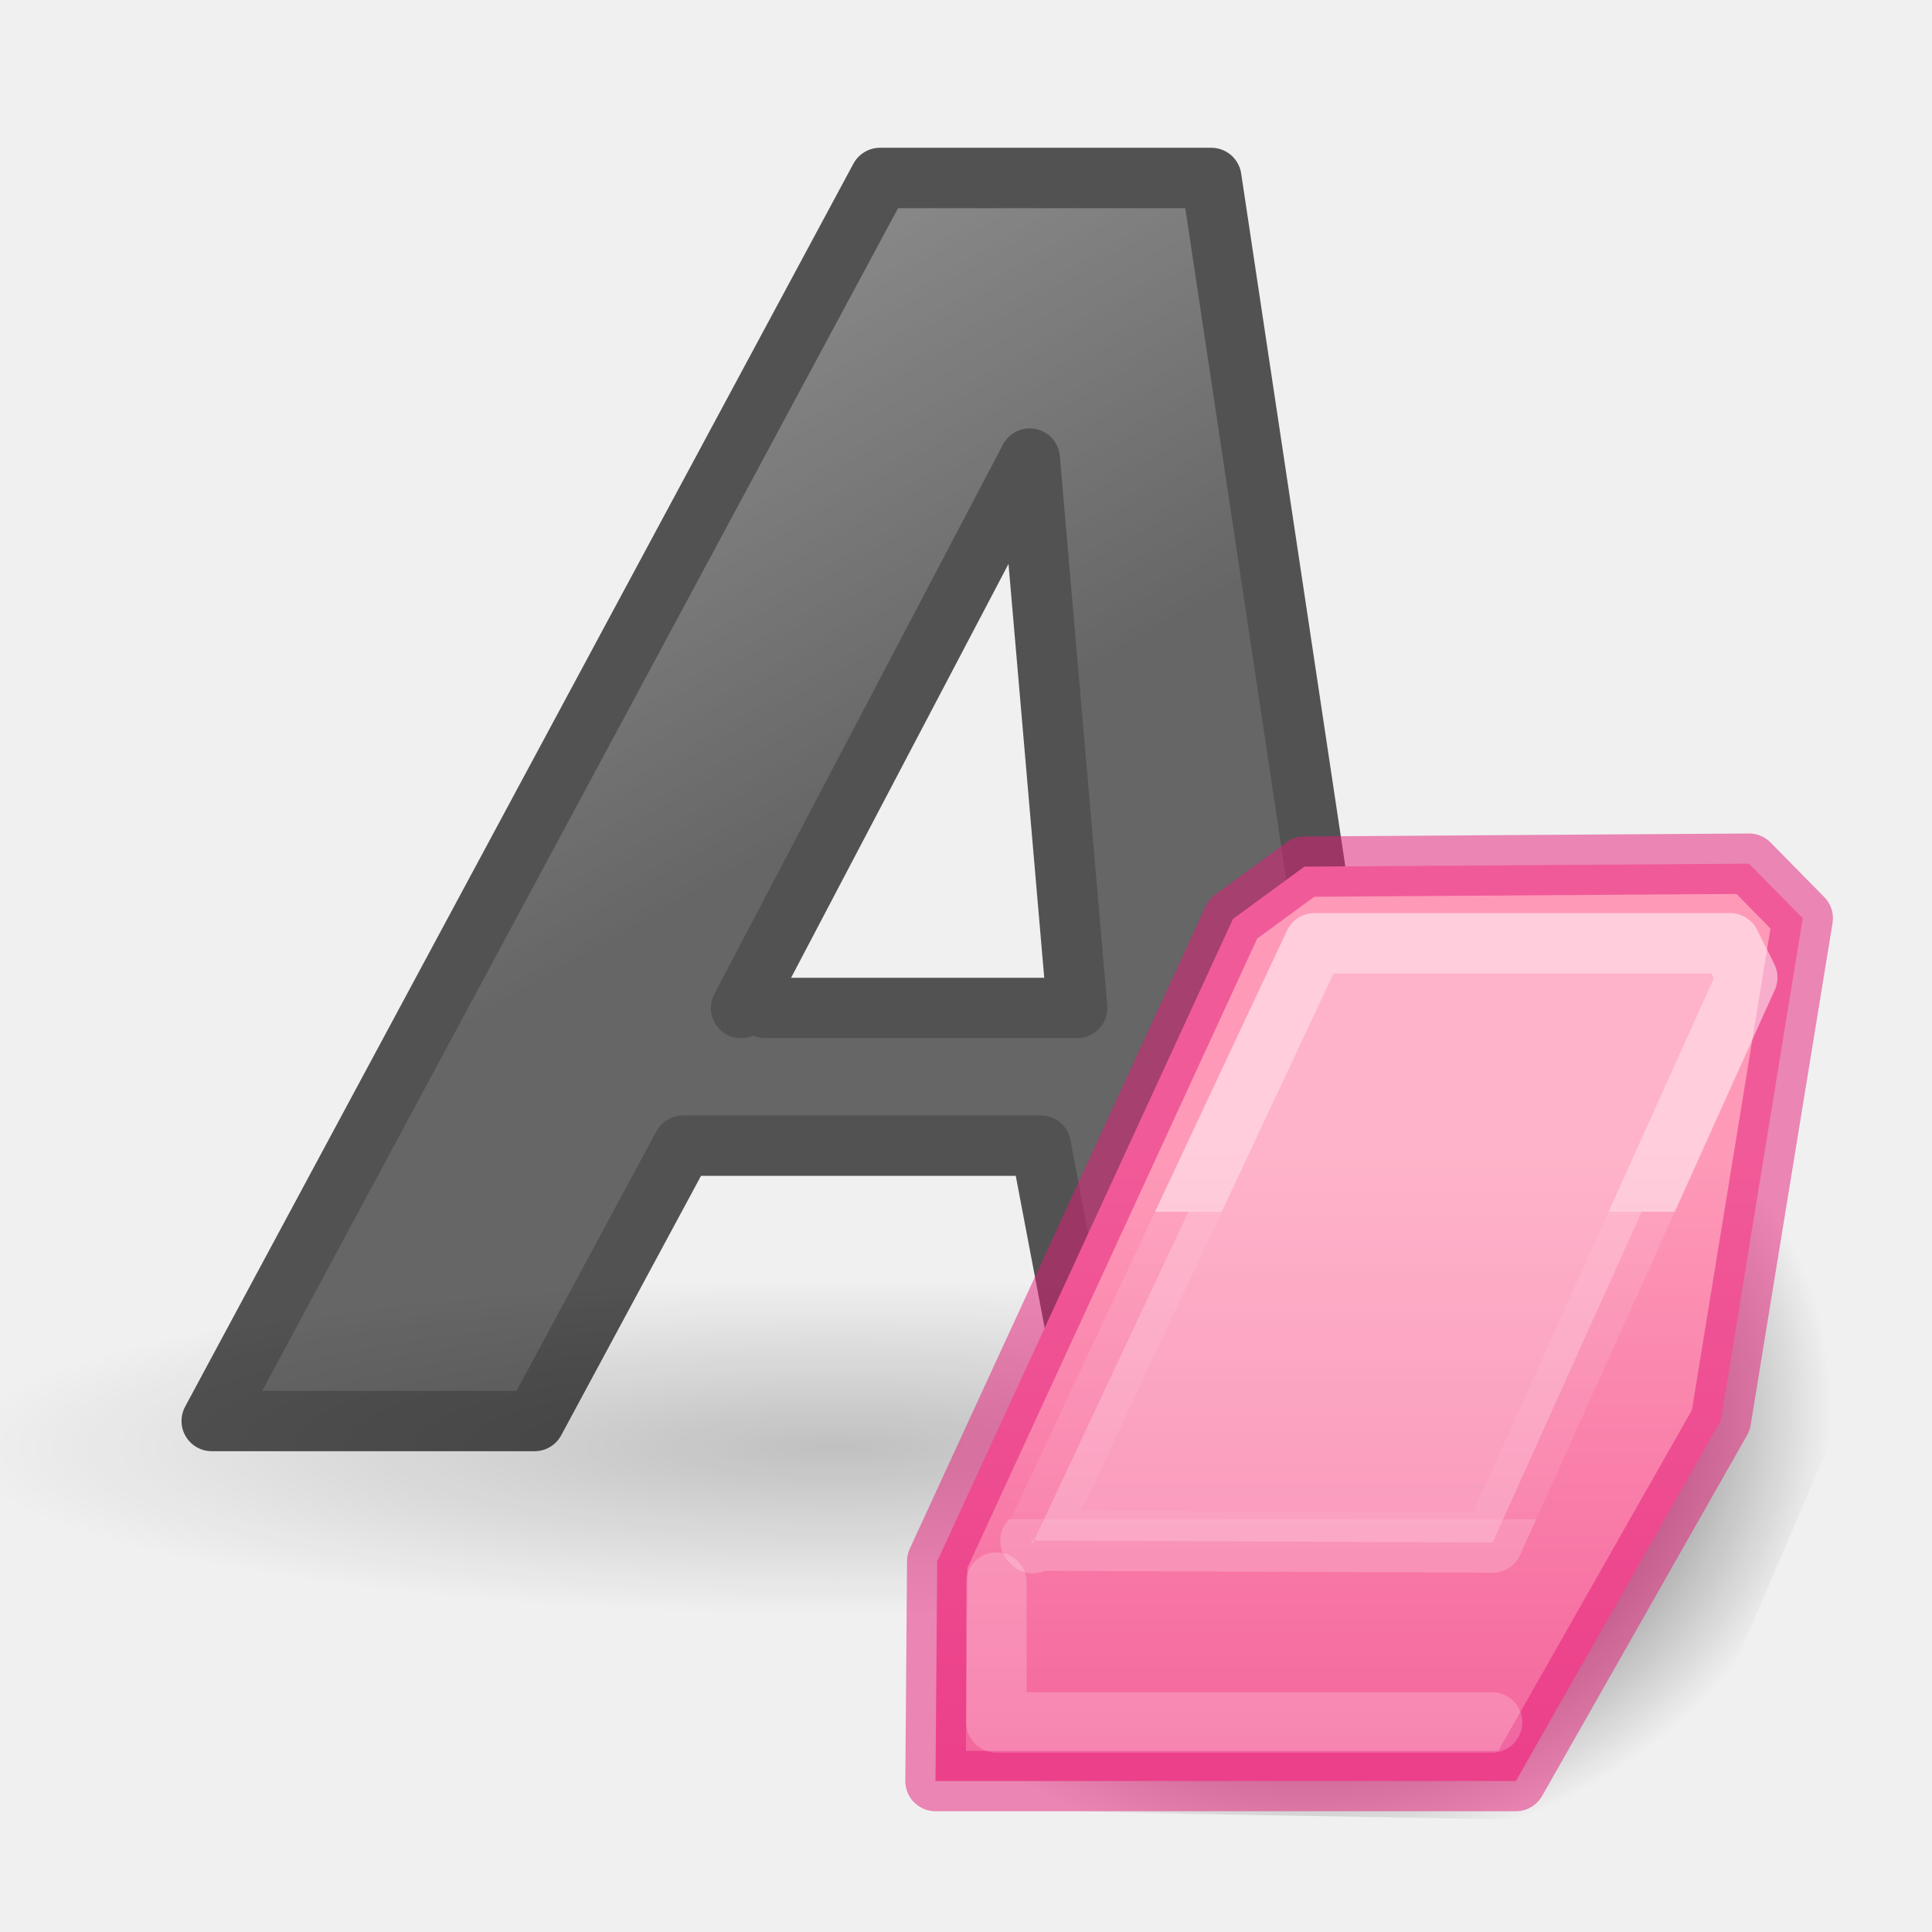
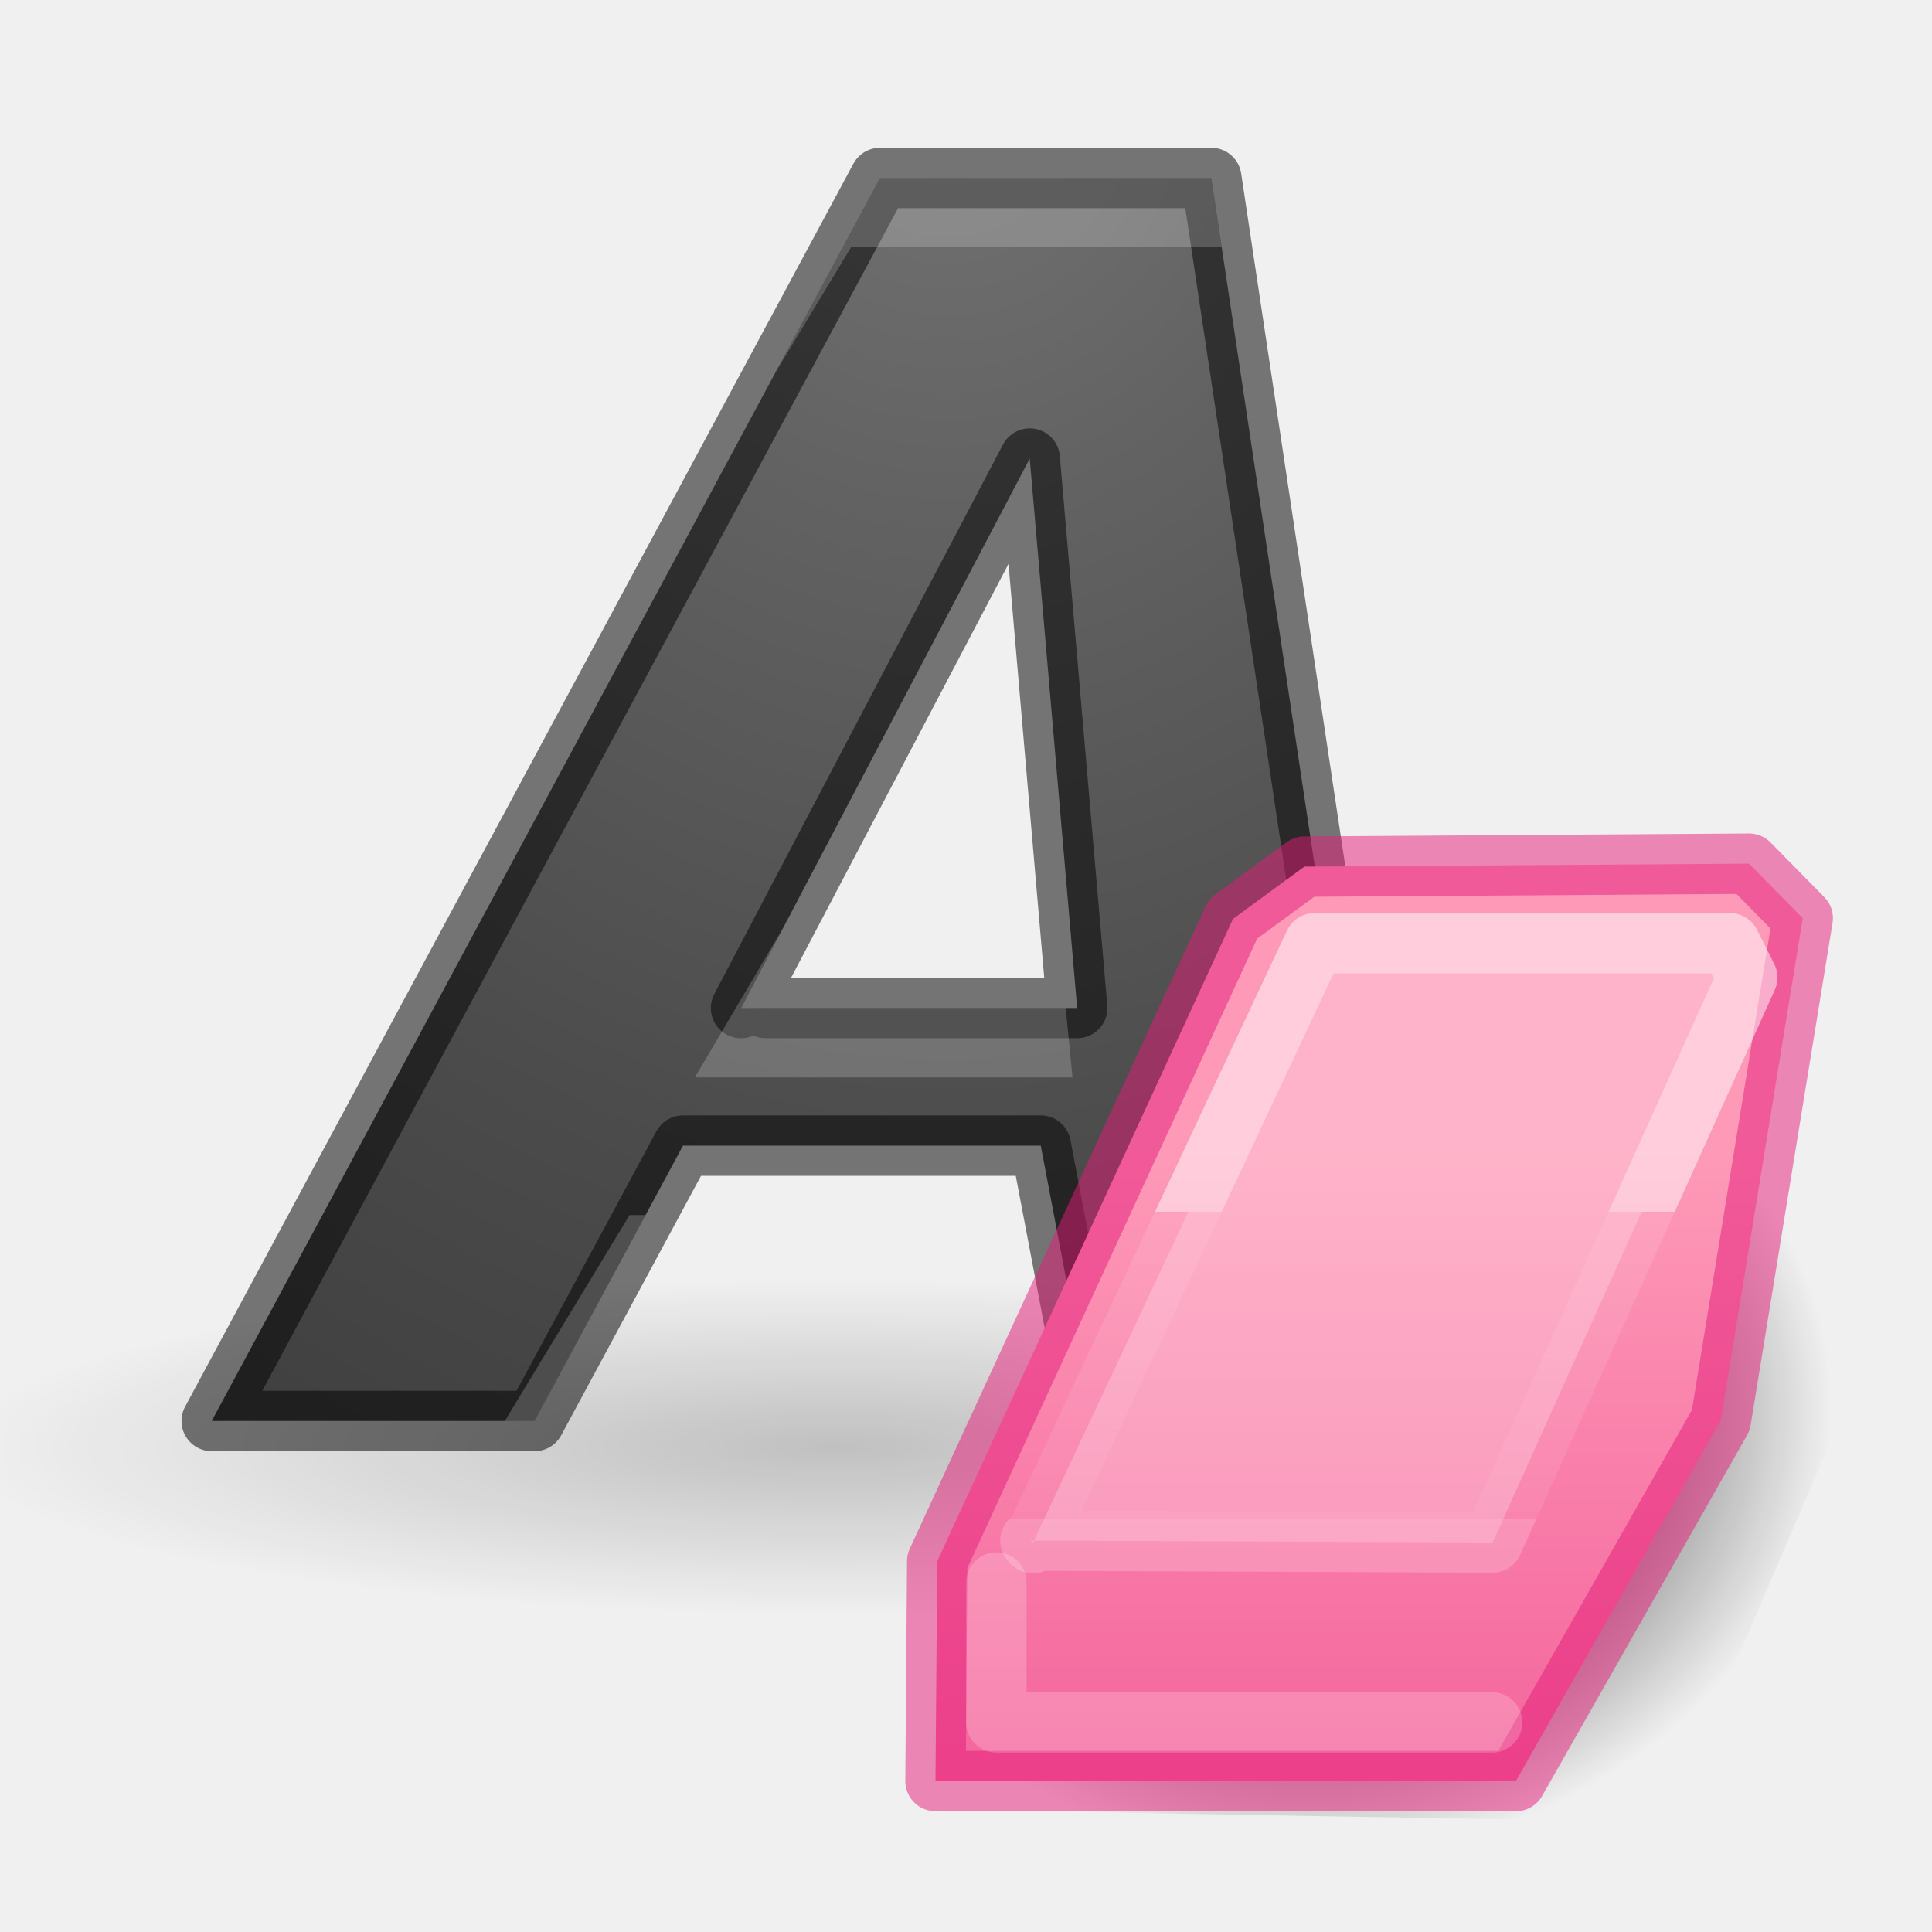
<svg xmlns="http://www.w3.org/2000/svg" xmlns:xlink="http://www.w3.org/1999/xlink" height="32" width="32" version="1.1" id="svg53">
  <defs id="defs57">
    <radialGradient xlink:href="#linearGradient12733" id="radialGradient12748" gradientUnits="userSpaceOnUse" gradientTransform="matrix(0.8794595,-0.1101326,0.06311856,0.750177,-1091.846,-829.5882)" cx="1162.077" cy="1294.518" fx="1162.077" fy="1294.518" r="11.902" />
    <linearGradient id="linearGradient12733">
      <stop style="stop-color:#000000;stop-opacity:1;" offset="0" id="stop12735" />
      <stop style="stop-color:#000000;stop-opacity:0;" offset="1" id="stop12737" />
    </linearGradient>
    <linearGradient xlink:href="#linearGradient1125" id="linearGradient1127" x1="14.019" y1="6.002" x2="14.019" y2="18.964" gradientUnits="userSpaceOnUse" gradientTransform="translate(-0.5042604,1.351099)" />
    <linearGradient id="linearGradient1125">
      <stop style="stop-color:#fe9ab8;stop-opacity:1" offset="0" id="stop1121" />
      <stop style="stop-color:#f4679d;stop-opacity:1" offset="1" id="stop1123" />
    </linearGradient>
    <linearGradient xlink:href="#linearGradient964" id="linearGradient1105" x1="13" y1="7" x2="13" y2="14" gradientUnits="userSpaceOnUse" gradientTransform="matrix(0.9389353,0,0,0.9389353,0.6040844,2.10702)" />
    <linearGradient id="linearGradient964">
      <stop id="stop956" style="stop-color:#ffffff;stop-opacity:1" offset="0" />
      <stop id="stop958" style="stop-color:#ffffff;stop-opacity:0.235" offset="0" />
      <stop id="stop960" style="stop-color:#ffffff;stop-opacity:0.157" offset="1" />
      <stop id="stop962" style="stop-color:#ffffff;stop-opacity:0.392" offset="1" />
    </linearGradient>
+     <linearGradient id="linearGradient2867-449-88-871-390-598-476-591-434-148-57-177-641-289-620-227-114-444-680-744-4-1-5">
+       <stop id="stop5430-5-0-9" style="stop-color:#737373;stop-opacity:1" offset="0" />
+       <stop id="stop5432-2-0-0" style="stop-color:#636363;stop-opacity:1" offset="0.262" />
+       <stop id="stop5434-9-6-8" style="stop-color:#4b4b4b;stop-opacity:1" offset="0.705" />
+       <stop id="stop5436-2-7-0" style="stop-color:#3f3f3f;stop-opacity:1" offset="1" />
+     </linearGradient>
+     <radialGradient xlink:href="#linearGradient2867-449-88-871-390-598-476-591-434-148-57-177-641-289-620-227-114-444-680-744-4-1-5" id="radialGradient1945" cx="13.93" cy="-0.318" fx="13.93" fy="-0.318" r="9.036" gradientTransform="matrix(-2.294226,-0.02266858,0.02529158,-2.559695,45.89616,-1.283362)" gradientUnits="userSpaceOnUse" />
  </defs>
  <linearGradient id="a">
    <stop offset="0" id="stop2" />
    <stop offset="1" stop-opacity="0" id="stop4" />
  </linearGradient>
  <linearGradient id="b">
    <stop offset="0" stop-color="#fff" id="stop7" />
    <stop offset="1" stop-color="#fff" stop-opacity="0" id="stop9" />
  </linearGradient>
  <radialGradient id="c" cx="22.571" cy="30.857" gradientTransform="matrix(0.8169656,0,0,0.1566989,-6.143301,14.38501)" gradientUnits="userSpaceOnUse" r="15.571" xlink:href="#a" />
  <linearGradient id="d" gradientTransform="matrix(0.498259,0,0,0.4886,0.4361113,-1.94303)" gradientUnits="userSpaceOnUse" x1="23.306" x2="14.389" y1="24.844" y2="9.59">
    <stop offset="0" stop-color="#1f1f1f" id="stop13" />
    <stop offset="1" stop-color="#5c5c5c" id="stop15" />
  </linearGradient>
  <linearGradient id="e" gradientTransform="matrix(0.5789473,0,0,0.5555556,34.07464,10.49673)" gradientUnits="userSpaceOnUse" x1="11.192" x2="11.192" y1="-0.741" y2="30.298">
    <stop offset="0" stop-color="#f8b17e" id="stop18" />
    <stop offset=".312" stop-color="#e35d4f" id="stop20" />
    <stop offset=".571" stop-color="#c6262e" id="stop22" />
    <stop offset="1" stop-color="#690b54" id="stop24" />
  </linearGradient>
  <linearGradient id="f" gradientUnits="userSpaceOnUse" x1="41.225" x2="41.225" y1="23.238" y2="7.39">
    <stop offset="0" stop-color="#791235" id="stop27" />
    <stop offset="1" stop-color="#dd3b27" id="stop29" />
  </linearGradient>
  <linearGradient id="g" gradientTransform="matrix(0.3077295,-0.2949794,0.3077295,0.2949794,25.94484,17.14402)" gradientUnits="userSpaceOnUse" x1="36.011" x2="16.331" xlink:href="#b" y1="13.023" y2="32.702" />
  <linearGradient id="h" gradientTransform="matrix(0.3077295,-0.2949794,0.3077295,0.2949794,25.63463,17.29286)" gradientUnits="userSpaceOnUse" x1="28.449" x2="16.331" xlink:href="#b" y1="20.584" y2="32.702" />
  <radialGradient id="i" cx="11.031" cy="17.125" gradientTransform="matrix(0.6362388,0,0,0.1431537,8.98149,18.44901)" gradientUnits="userSpaceOnUse" r="9.844" xlink:href="#a" />
  <g transform="matrix(1.142202,0,0,1.142202,-0.2077523,2.012388)" id="g39">
    <ellipse cx="12.297" cy="19.22" rx="12.721" ry="2.44" id="ellipse35" style="opacity:0.2;fill:url(#c)" />
-     <path d="M 15.274,14.851 H 10.086 L 7.934,18.844 H 3.252 L 12.943,0.819 h 4.804 L 20.449,18.795 h -4.425 z m -3.992,-1.996 h 4.52 L 15.114,4.888 10.928,12.856" id="path37" style="opacity:0.66;fill:url(#d);stroke:#000000;stroke-width:0.876;stroke-linecap:round;stroke-linejoin:round;stroke-miterlimit:4;stroke-dasharray:none" />
+     <path d="M 15.274,14.851 H 10.086 L 7.934,18.844 H 3.252 L 12.943,0.819 h 4.804 L 20.449,18.795 h -4.425 z m -3.992,-1.996 h 4.52 L 15.114,4.888 10.928,12.856" id="path37" style="opacity:1;fill:url(#radialGradient1945);stroke:#000000;stroke-width:0.876;stroke-linecap:round;stroke-linejoin:round;stroke-miterlimit:4;stroke-dasharray:none;fill-opacity:1;stroke-opacity:0.519" />
+     <path style="opacity:0.2;fill:#ffffff;fill-opacity:1;stroke:none;stroke-width:1;stroke-linecap:round;stroke-linejoin:round;stroke-miterlimit:4;stroke-dasharray:none;stroke-opacity:0.519" d="M 14.576 2.947 L 12.852 6.156 L 14.096 4.096 L 20.234 4.096 L 20.062 2.947 L 14.576 2.947 z M 12.975 15.363 L 11.508 17.846 L 11.963 17.846 L 17.764 17.846 L 17.652 16.695 L 12.678 16.695 L 12.273 16.695 L 12.975 15.363 z M 10.428 20.125 L 8.361 23.537 L 8.855 23.537 L 10.693 20.125 L 10.428 20.125 z " transform="matrix(0.875502,0,0,0.875502,0.1818875,-1.76185)" id="path1947" />
  </g>
  <g id="g910" transform="matrix(0.7746347,0,0,0.7746347,13.00981,13.34396)">
    <path id="path12731" d="M 12.586,-0.221 4.696,15.055 l -1.961,5.826 2.729,0.624 12.196,0.208 1.961,-1.768 3.837,-8.947 1.409,-9.242 z" style="opacity:1;fill:url(#radialGradient12748);fill-opacity:1;fill-rule:evenodd;stroke:none;stroke-width:0.993px;stroke-linecap:butt;stroke-linejoin:miter;stroke-opacity:1" />
    <path id="path12152" d="m 3.208,20.856 12.409,0 4.383,-7.715 L 21.751,2.408 20.603,1.241 11.095,1.304 9.569,2.422 3.245,16.157 Z" style="opacity:1;fill:url(#linearGradient1127);fill-opacity:1;fill-rule:evenodd;stroke:#e41b79;stroke-width:1.291;stroke-linecap:butt;stroke-linejoin:round;stroke-miterlimit:4;stroke-dasharray:none;stroke-opacity:0.5" />
    <path id="path12154" d="m 5.238,15.714 9.882,0.042 5.445,-12.081 -0.368,-0.732 -8.888,0 -6.021,12.827 z" style="opacity:0.5;fill:#ffffff;fill-opacity:0.5;fill-rule:evenodd;stroke:url(#linearGradient1105);stroke-width:1.291;stroke-linecap:butt;stroke-linejoin:round;stroke-miterlimit:4;stroke-dasharray:none;stroke-opacity:1" />
    <path id="path12165" d="m 4.51,16.611 v 2.991 l 10.599,0" style="opacity:0.2;fill:none;fill-rule:evenodd;stroke:#ffffff;stroke-width:1.291;stroke-linecap:round;stroke-linejoin:round;stroke-miterlimit:4;stroke-dasharray:none;stroke-opacity:1" />
  </g>
</svg>
